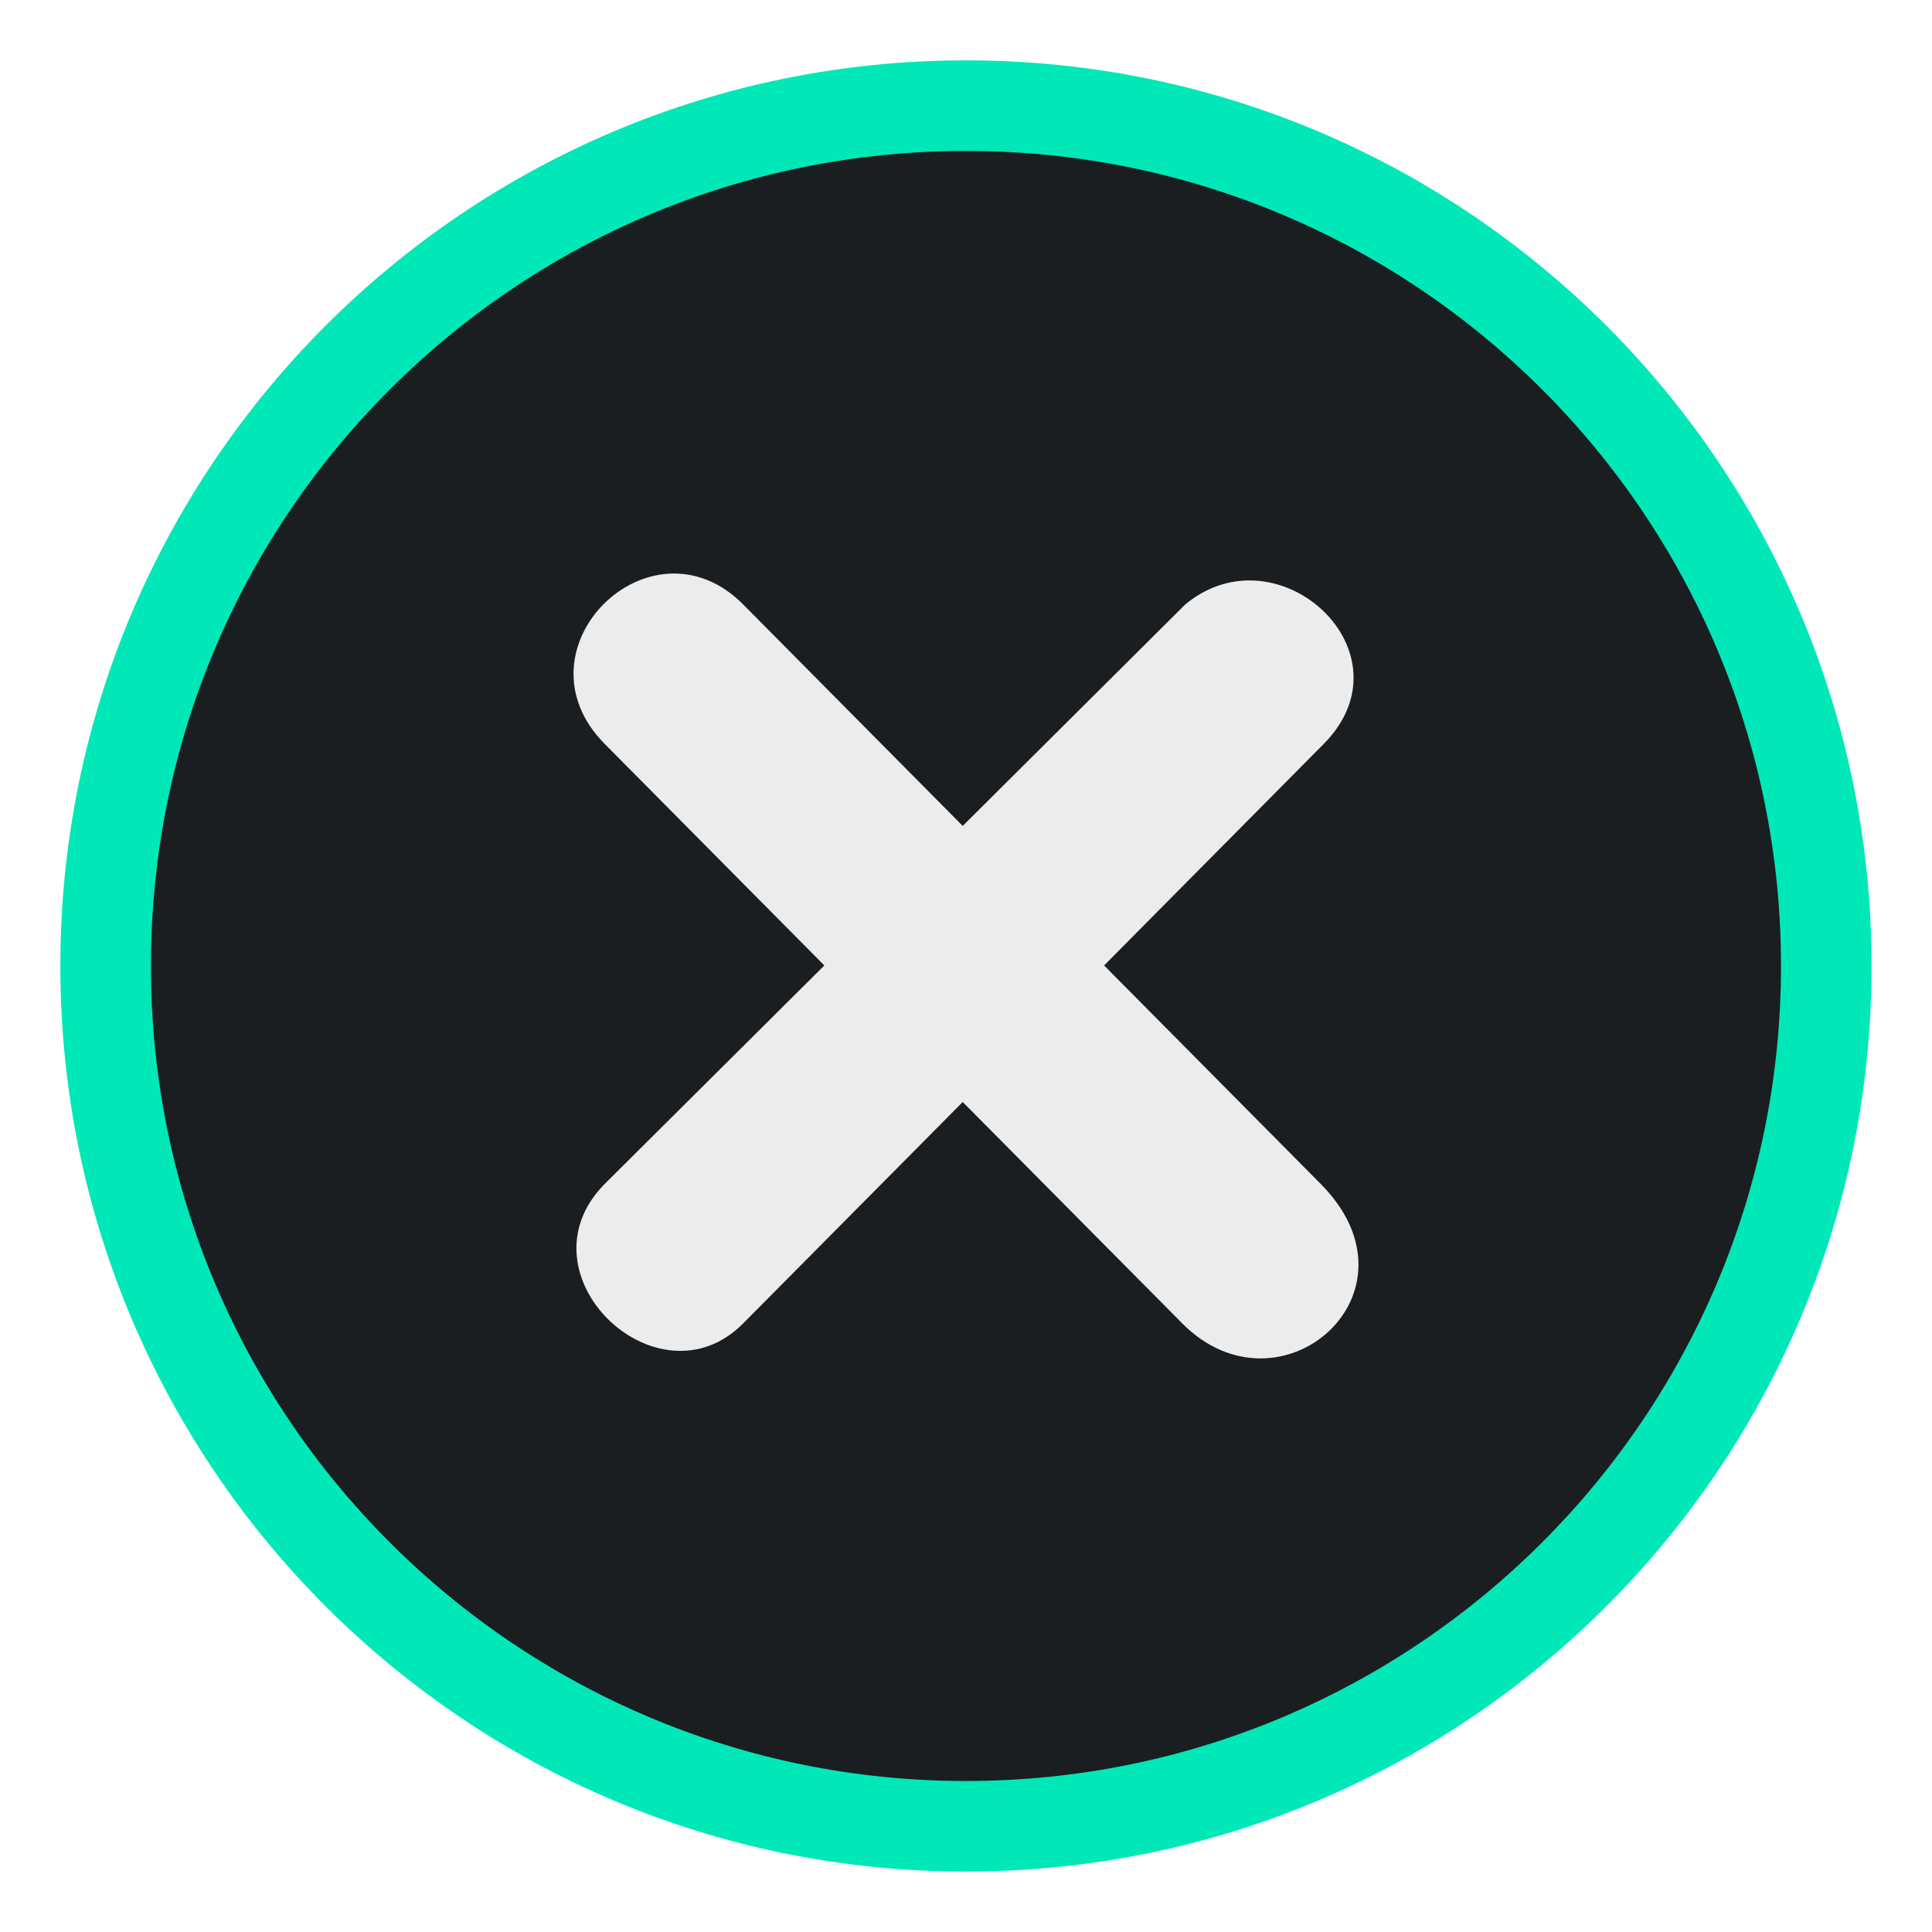
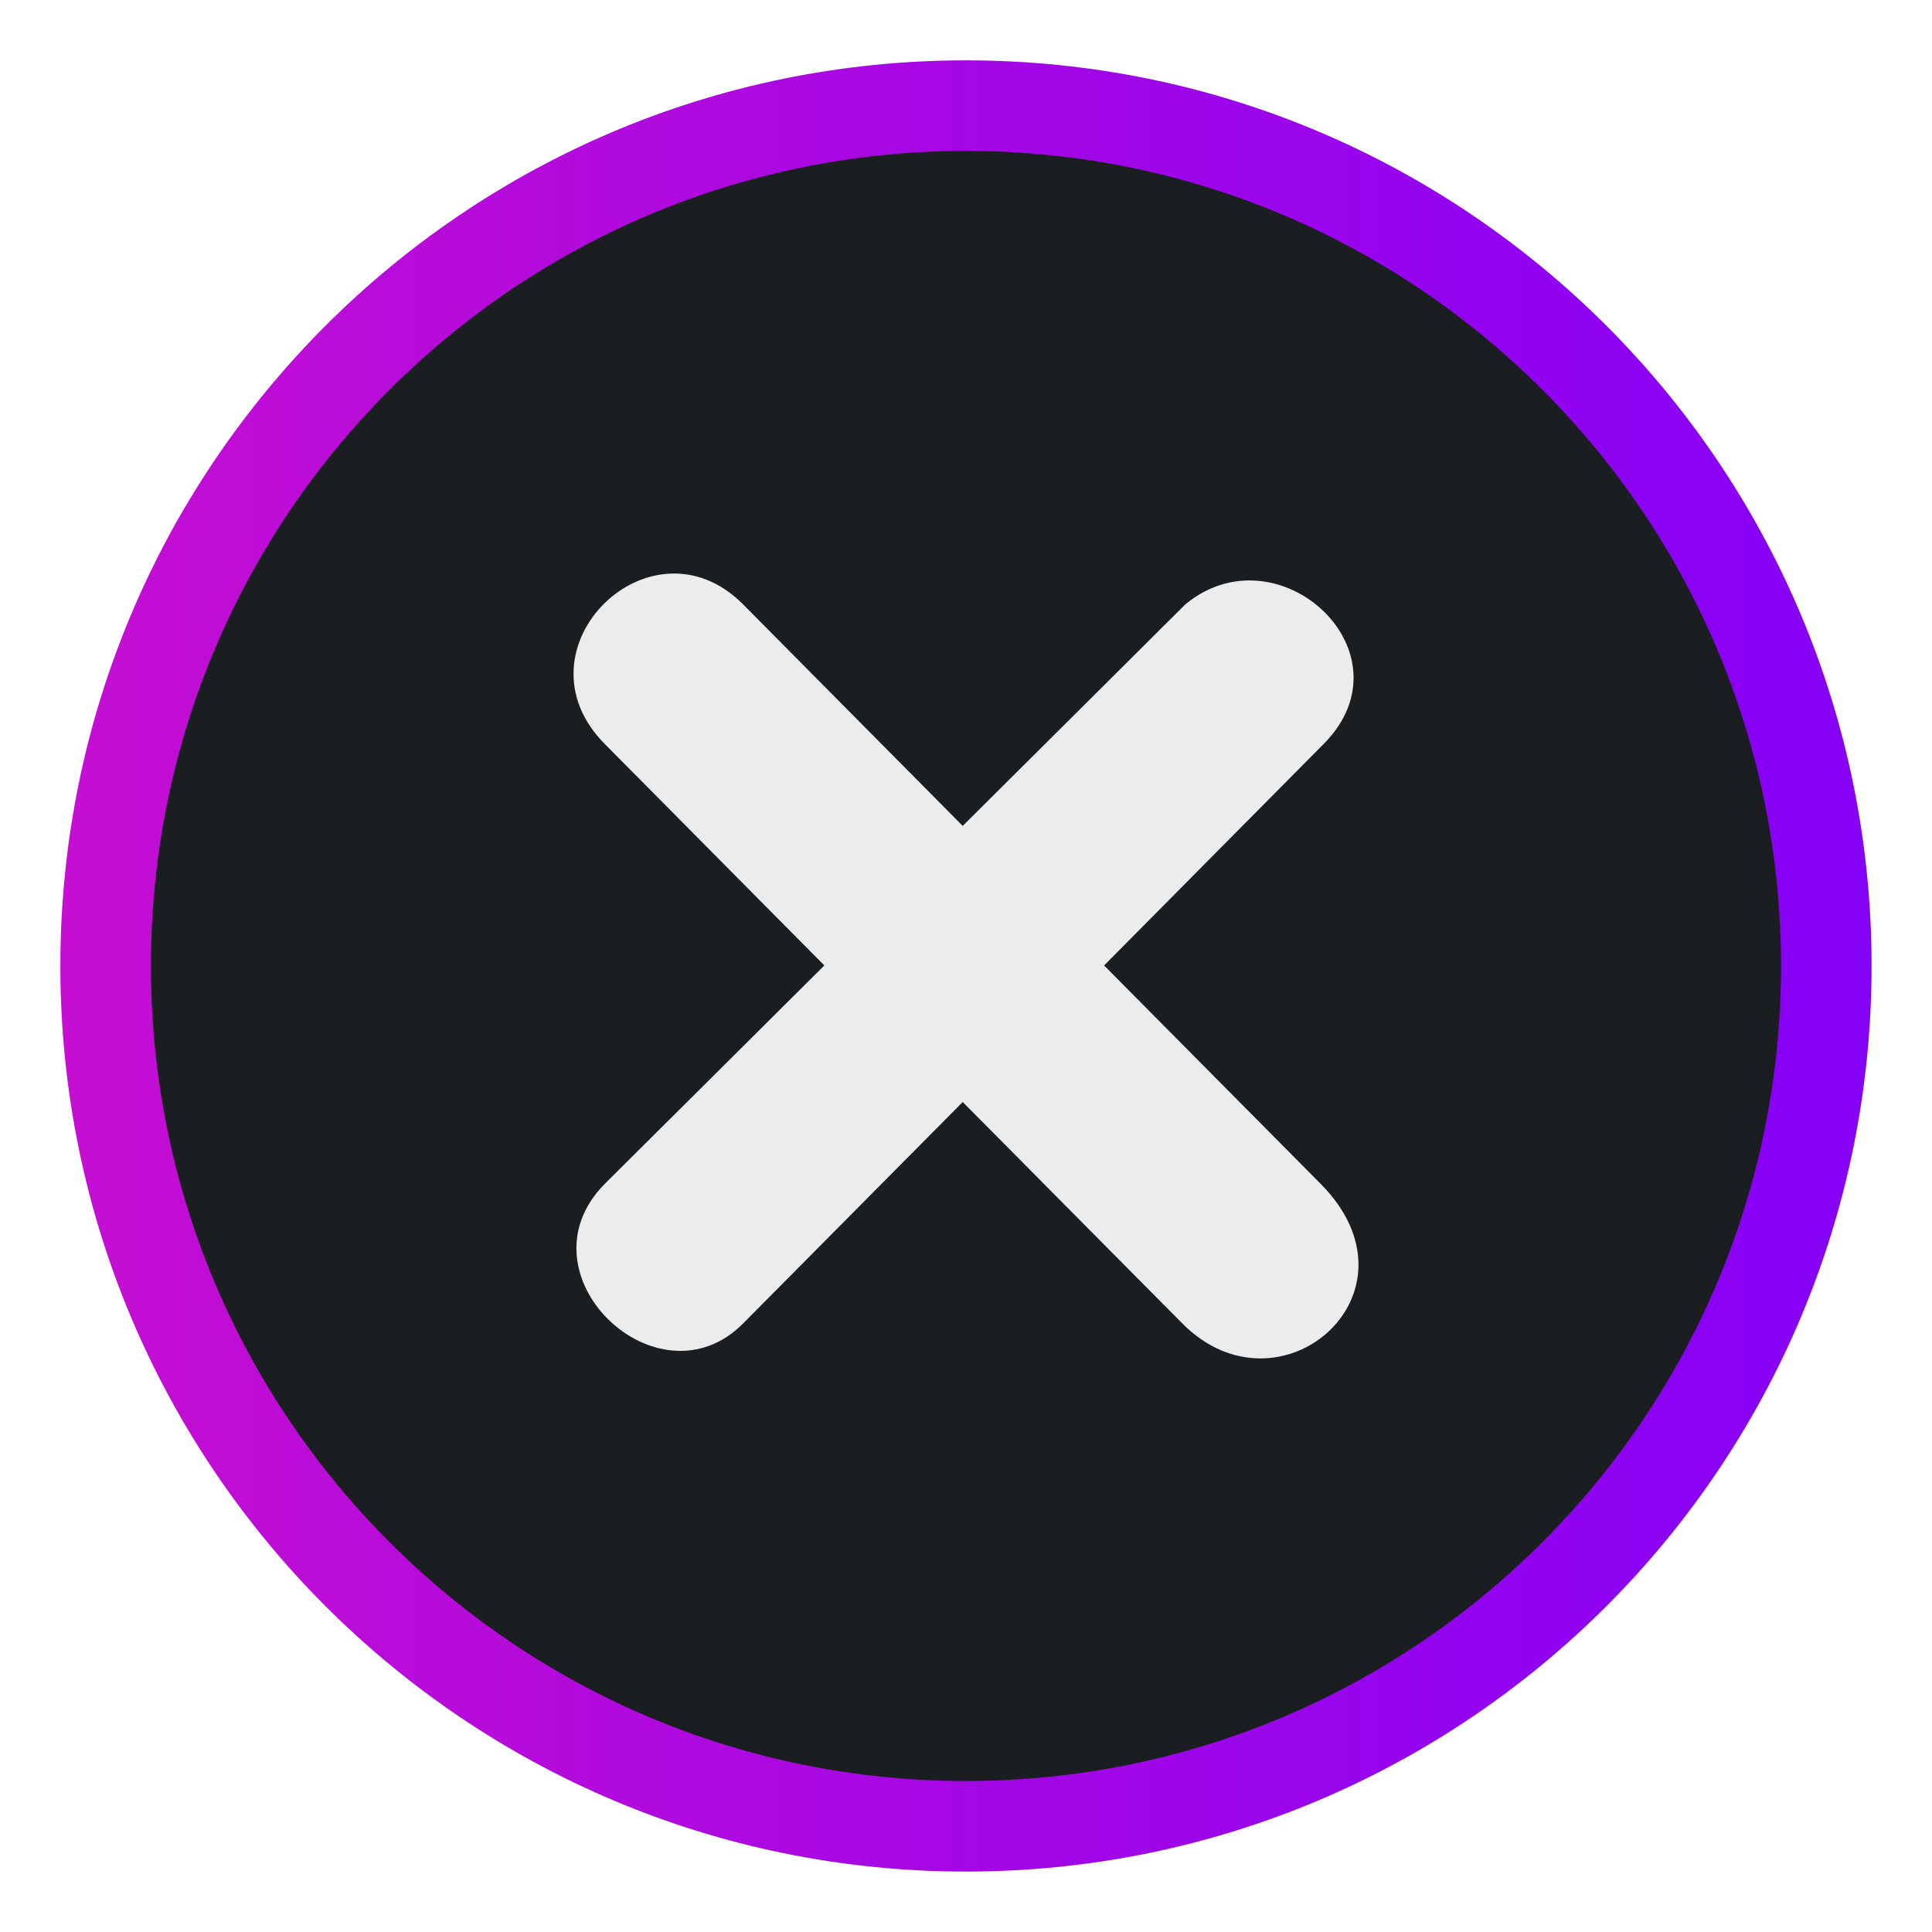
- <svg xmlns="http://www.w3.org/2000/svg" version="1.0" id="Foreground" x="0px" y="0px" width="32" height="32" viewBox="0 0 23.273 23.273" enable-background="new 0 0 16 16" xml:space="preserve">
+ <svg xmlns="http://www.w3.org/2000/svg" xmlns:xlink="http://www.w3.org/1999/xlink" version="1.0" id="Foreground" x="0px" y="0px" width="32" height="32" viewBox="0 0 23.273 23.273" enable-background="new 0 0 16 16" xml:space="preserve">
  <defs id="defs2397">
+     <linearGradient id="linearGradient844">
+       <stop style="stop-color:#c50ed2;stop-opacity:1" offset="0" id="stop840" />
+       <stop style="stop-color:#8500f7;stop-opacity:1" offset="1" id="stop842" />
+     </linearGradient>
    <linearGradient id="linearGradient3173">
      <stop style="stop-color:#c4c4c4;stop-opacity:1;" offset="0" id="stop3175" />
      <stop style="stop-color:#ffffff;stop-opacity:1;" offset="1" id="stop3177" />
    </linearGradient>
+     <linearGradient xlink:href="#linearGradient844" id="linearGradient846" x1="0.727" y1="11.636" x2="22.545" y2="11.636" gradientUnits="userSpaceOnUse" />
  </defs>
-   <path clip-rule="evenodd" d="m 0.727,11.636 c 0,-6.025 4.885,-10.909 10.909,-10.909 6.025,0 10.909,4.885 10.909,10.909 0,6.025 -4.885,10.909 -10.909,10.909 -6.025,0 -10.909,-4.885 -10.909,-10.909 z" id="path2394-32" style="color:#000000;fill:#00e8b7;fill-opacity:1;fill-rule:nonzero;stroke:none;stroke-width:1.455;marker:none;visibility:visible;display:inline;overflow:visible;enable-background:accumulate" />
+   <path clip-rule="evenodd" d="m 0.727,11.636 c 0,-6.025 4.885,-10.909 10.909,-10.909 6.025,0 10.909,4.885 10.909,10.909 0,6.025 -4.885,10.909 -10.909,10.909 -6.025,0 -10.909,-4.885 -10.909,-10.909 z" id="path2394-32" style="color:#000000;fill:url(#linearGradient846);fill-opacity:1;fill-rule:nonzero;stroke:none;stroke-width:1.455;marker:none;visibility:visible;display:inline;overflow:visible;enable-background:accumulate" />
  <g id="g3172-6" transform="translate(4.753348,2.823893)" />
  <path style="color:#000000;clip-rule:evenodd;display:inline;overflow:visible;visibility:visible;fill:#1a1e21;fill-opacity:1;fill-rule:nonzero;stroke:none;stroke-width:1.309;marker:none;enable-background:accumulate" d="m 11.636,1.818 c -5.422,0 -9.818,4.396 -9.818,9.818 0,5.422 4.396,9.818 9.818,9.818 5.422,0 9.818,-4.396 9.818,-9.818 0,-5.422 -4.396,-9.818 -9.818,-9.818 z" id="path2394-32-3" />
  <path d="m 8.952,7.281 2.645,2.668 2.681,-2.668 c 1.118,-0.927 2.761,0.578 1.667,1.681 l -2.645,2.668 2.609,2.631 c 1.305,1.316 -0.493,2.864 -1.667,1.681 L 11.597,13.275 8.952,15.942 C 7.925,16.978 6.21,15.346 7.285,14.261 L 9.93,11.63 7.285,8.962 C 6.15,7.818 7.841,6.161 8.952,7.281 z" id="path27279-0-5" style="font-size:medium;font-style:normal;font-variant:normal;font-weight:normal;font-stretch:normal;text-indent:0;text-align:start;text-decoration:none;line-height:normal;letter-spacing:normal;word-spacing:normal;text-transform:none;direction:ltr;block-progression:tb;writing-mode:lr-tb;text-anchor:start;color:#bebebe;fill:#ececec;fill-opacity:1;fill-rule:nonzero;stroke:none;stroke-width:1.781;marker:none;visibility:visible;display:inline;overflow:visible;enable-background:new;font-family:Andale Mono;-inkscape-font-specification:Andale Mono" />
</svg>
